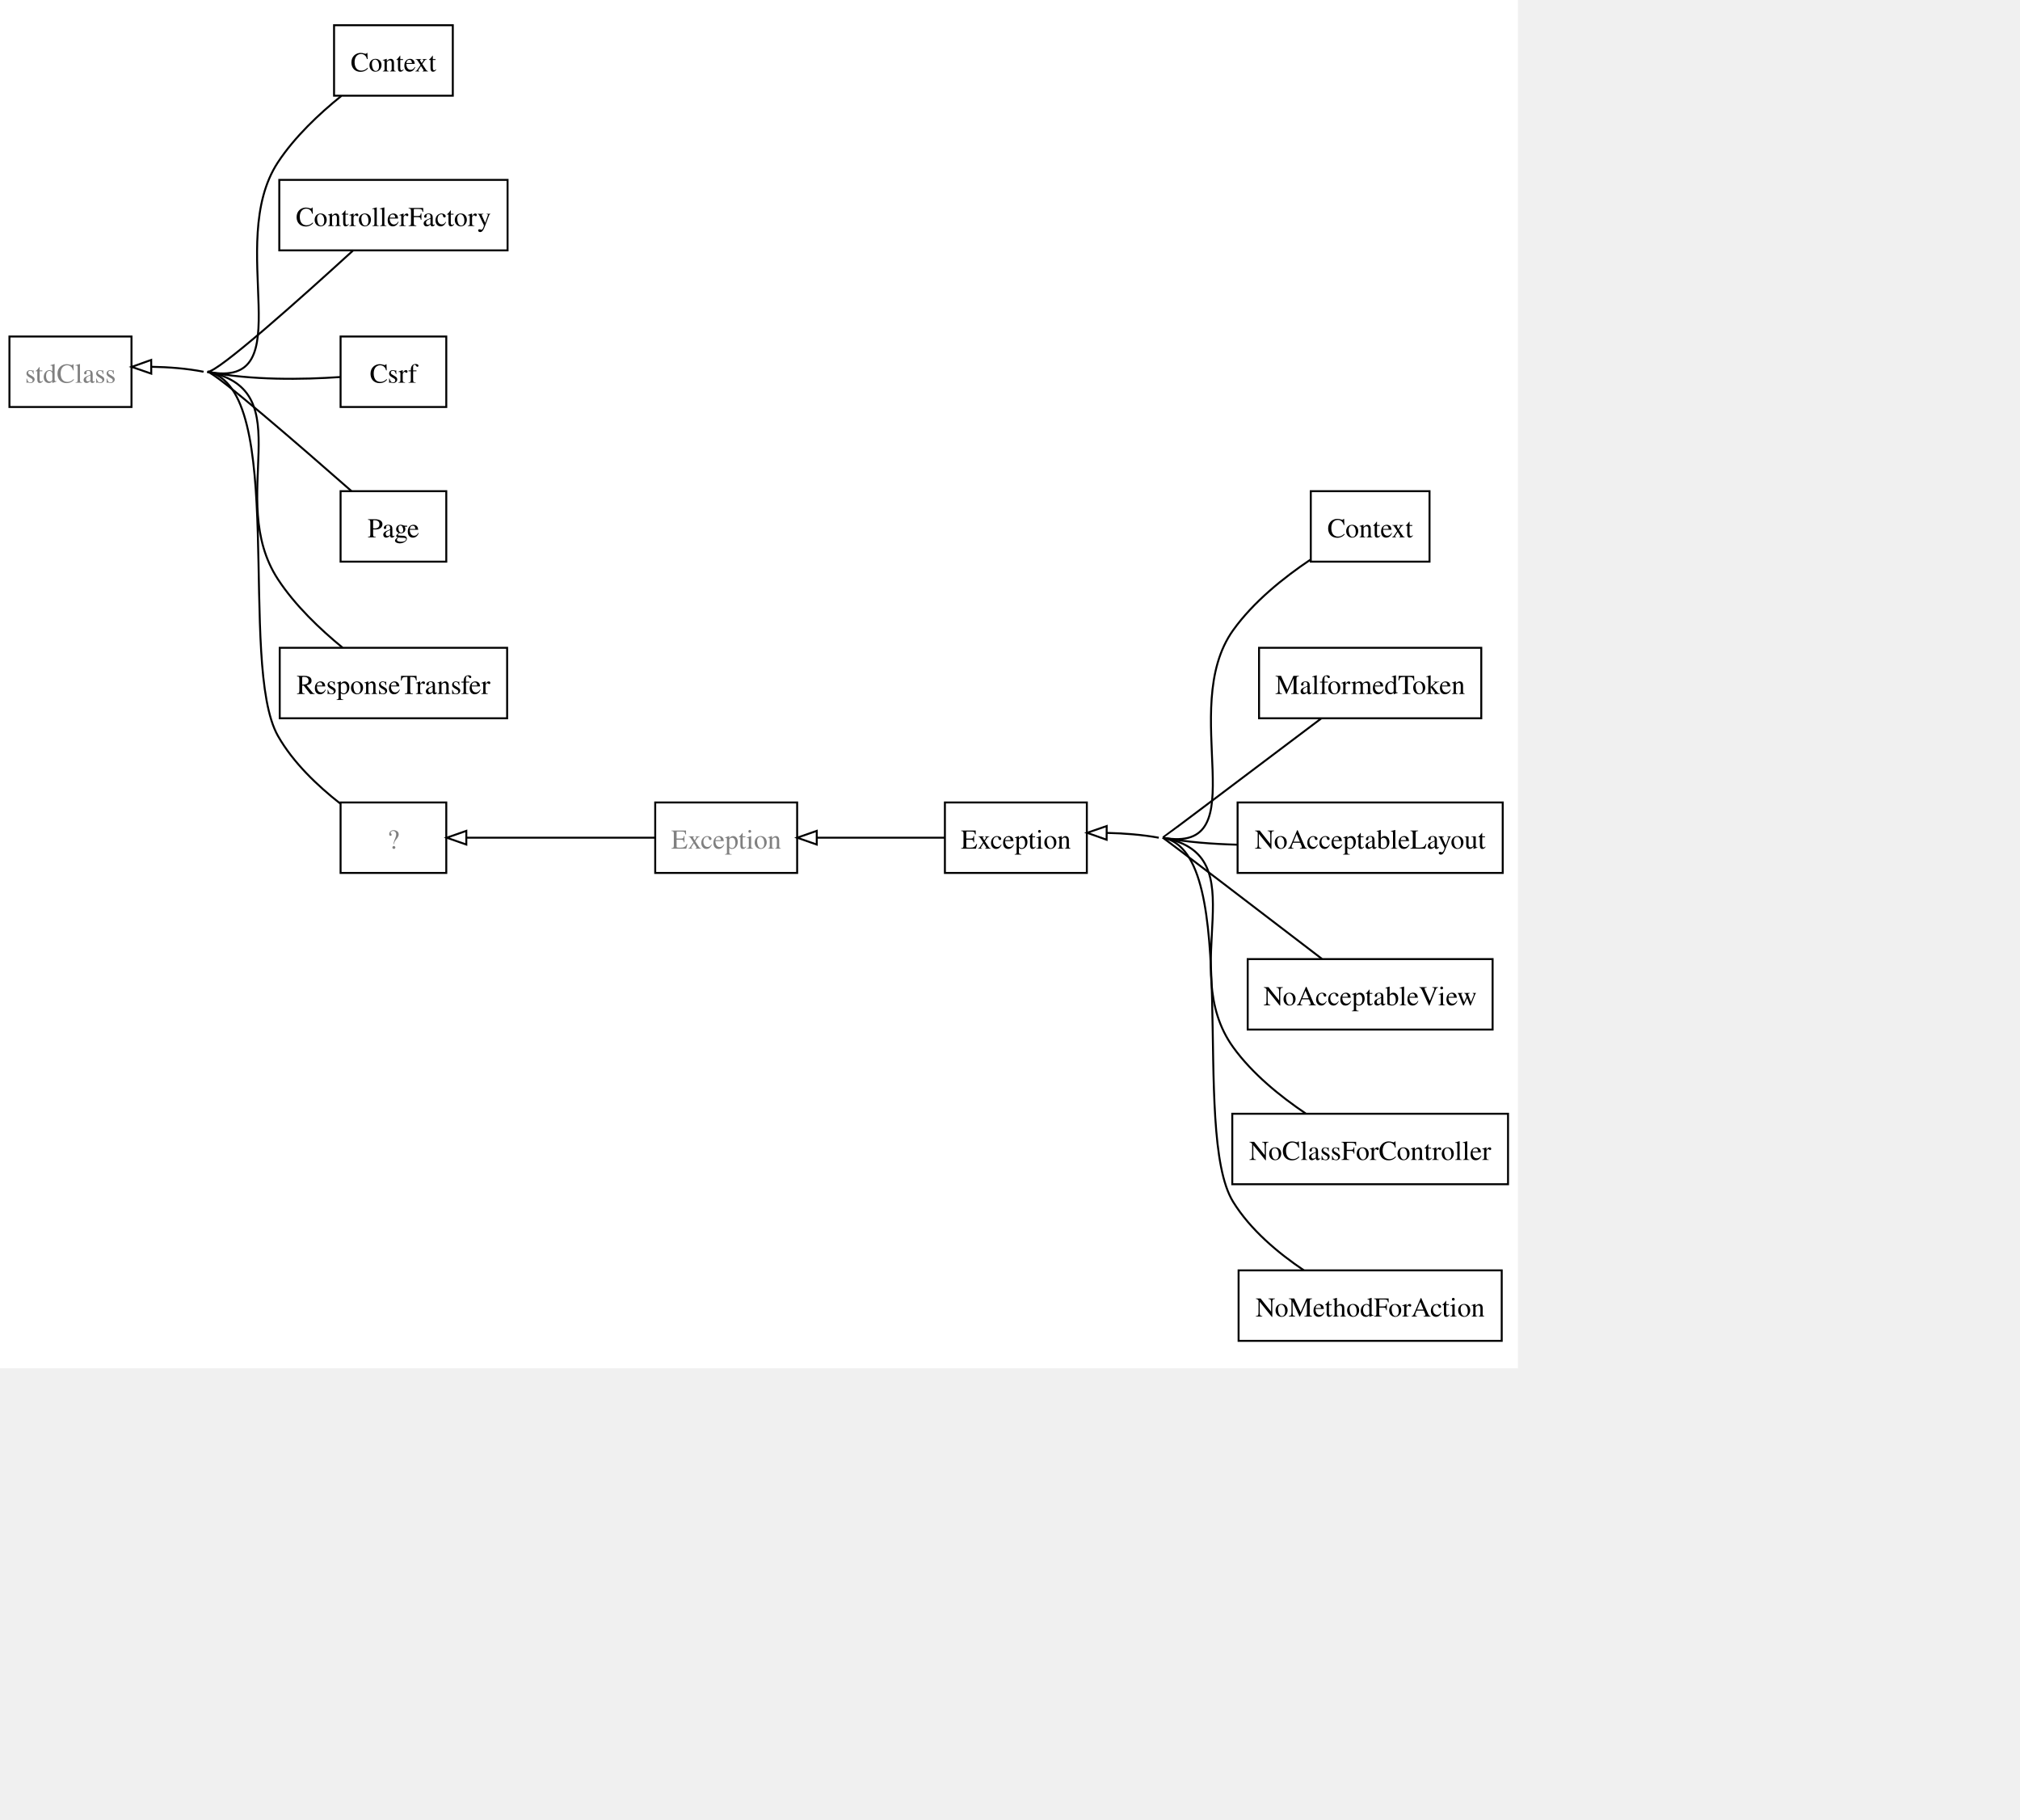
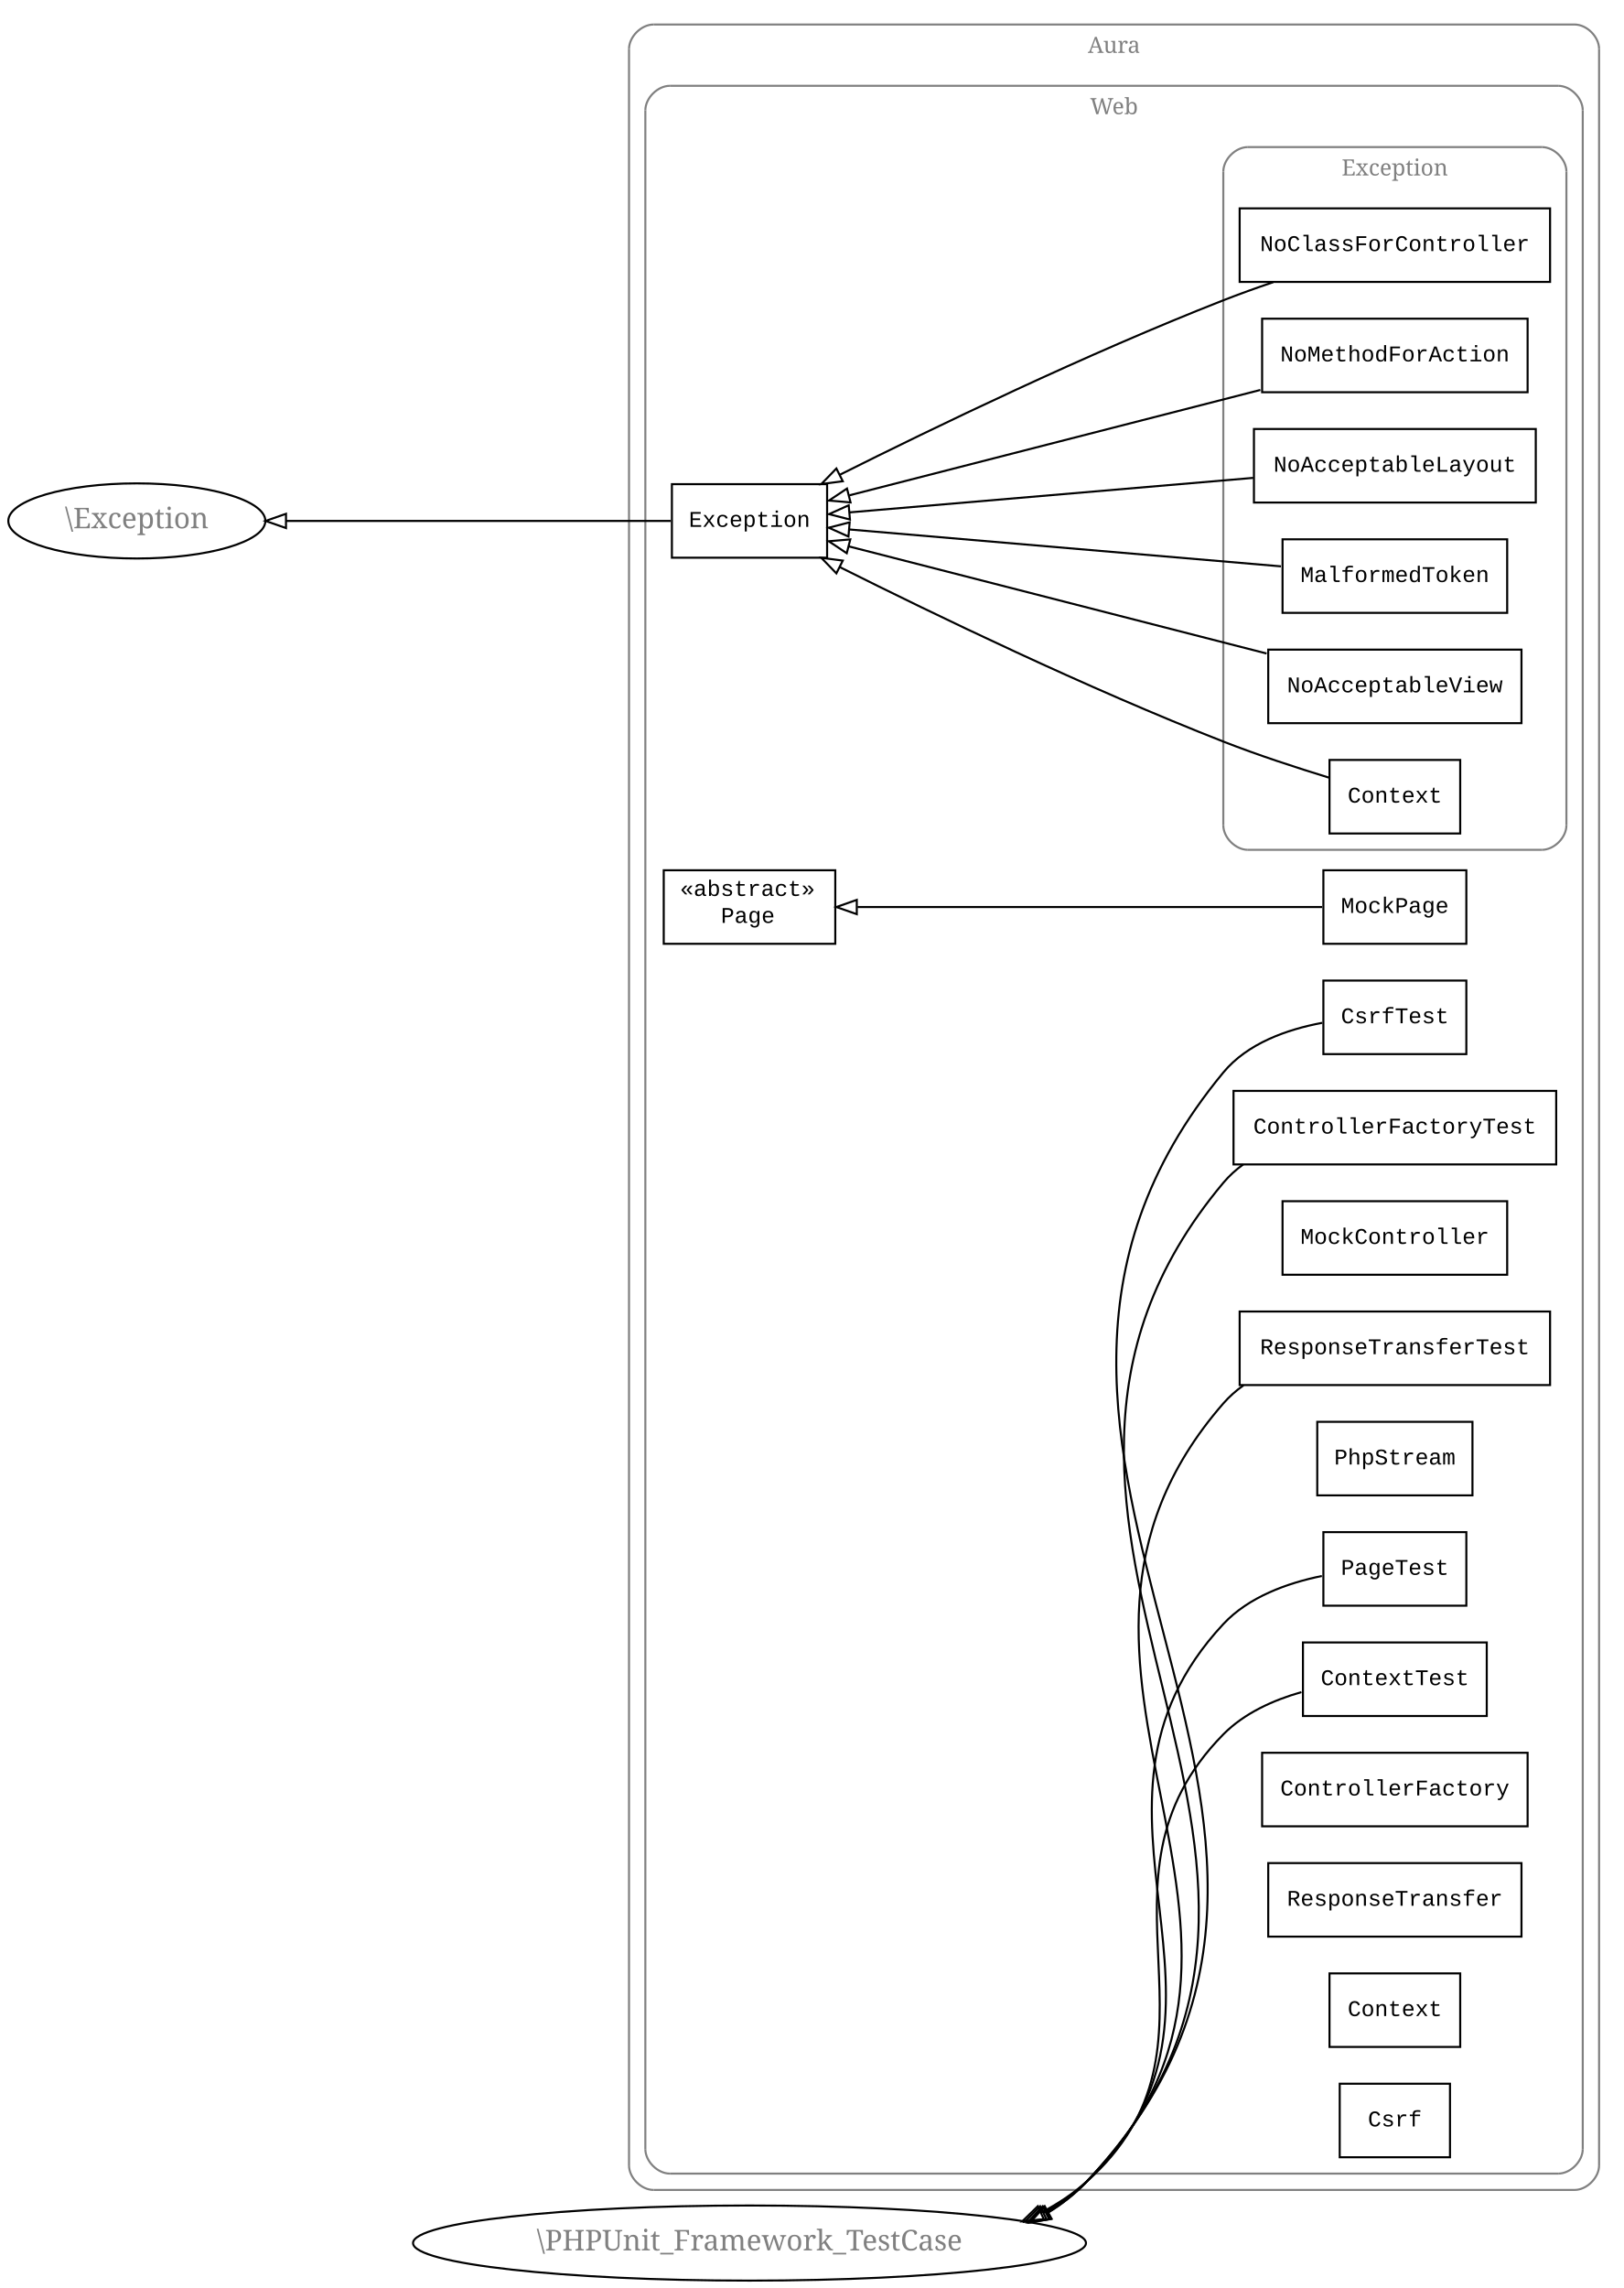
- <svg xmlns="http://www.w3.org/2000/svg" xmlns:xlink="http://www.w3.org/1999/xlink" width="774pt" height="697pt">
-   <g id="viewport" class="graph" transform="scale(1 1) rotate(0) translate(4 693.4)">
-     <polygon fill="white" stroke="white" points="-4,5 -4,-693.4 771,-693.4 771,5 -4,5" />
-     <g id="node1" class="node">
-       <polygon fill="white" stroke="black" points="63.177,-521.515 0.823,-521.515 0.823,-485.515 63.177,-485.515 63.177,-521.515" />
-       <text text-anchor="middle" x="32" y="-497.915" font-family="Times,serif" font-size="14.00" fill="gray">stdClass</text>
-     </g>
-     <g id="node2" class="node">
-       <a xlink:href="_src_Context.html" xlink:title="Context" target="_top">
-         <polygon fill="white" stroke="black" points="227.332,-680.515 166.668,-680.515 166.668,-644.515 227.332,-644.515 227.332,-680.515" />
-         <text text-anchor="middle" x="197" y="-656.915" font-family="Times,serif" font-size="14.00">Context</text>
-       </a>
-     </g>
-     <g id="edge2" class="edge">
-       <path fill="none" stroke="black" d="M170.38,-644.39C159.125,-635.318 146.552,-623.505 138,-610.515 110.41,-568.607 151.222,-493.785 102,-503.515" />
-     </g>
-     <g id="node3" class="node">
-       <a xlink:href="_src_ControllerFactory.html" xlink:title="ControllerFactory" target="_top">
-         <polygon fill="white" stroke="black" points="255.311,-601.515 138.689,-601.515 138.689,-565.515 255.311,-565.515 255.311,-601.515" />
-         <text text-anchor="middle" x="197" y="-577.915" font-family="Times,serif" font-size="14.00">ControllerFactory</text>
-       </a>
-     </g>
-     <g id="edge4" class="edge">
-       <path fill="none" stroke="black" d="M176.441,-565.503C150.296,-541.629 106.678,-502.591 102,-503.515" />
+ <svg xmlns="http://www.w3.org/2000/svg" xmlns:xlink="http://www.w3.org/1999/xlink" width="795pt" height="1120pt" viewBox="0.00 0.00 795.00 1120.00">
+   <g id="graph1" class="graph" transform="scale(1 1) rotate(0) translate(4 1116)">
+     <polygon fill="white" stroke="white" points="-4,5 -4,-1116 792,-1116 792,5 -4,5" />
+     <g id="graph2" class="cluster">
+       <polyline fill="none" stroke="gray" points="316,-44 767,-44 " />
+       <path fill="none" stroke="gray" d="M767,-44C773,-44 779,-50 779,-56" />
+       <polyline fill="none" stroke="gray" points="779,-56 779,-1092 " />
+       <path fill="none" stroke="gray" d="M779,-1092C779,-1098 773,-1104 767,-1104" />
+       <polyline fill="none" stroke="gray" points="767,-1104 316,-1104 " />
+       <path fill="none" stroke="gray" d="M316,-1104C310,-1104 304,-1098 304,-1092" />
+       <polyline fill="none" stroke="gray" points="304,-1092 304,-56 " />
+       <path fill="none" stroke="gray" d="M304,-56C304,-50 310,-44 316,-44" />
+       <text text-anchor="middle" x="541.5" y="-1090.1" font-family="Times Roman,serif" font-size="11.00" fill="gray">Aura</text>
+     </g>
+     <g id="graph3" class="cluster">
+       <polyline fill="none" stroke="gray" points="324,-52 759,-52 " />
+       <path fill="none" stroke="gray" d="M759,-52C765,-52 771,-58 771,-64" />
+       <polyline fill="none" stroke="gray" points="771,-64 771,-1062 " />
+       <path fill="none" stroke="gray" d="M771,-1062C771,-1068 765,-1074 759,-1074" />
+       <polyline fill="none" stroke="gray" points="759,-1074 324,-1074 " />
+       <path fill="none" stroke="gray" d="M324,-1074C318,-1074 312,-1068 312,-1062" />
+       <polyline fill="none" stroke="gray" points="312,-1062 312,-64 " />
+       <path fill="none" stroke="gray" d="M312,-64C312,-58 318,-52 324,-52" />
+       <text text-anchor="middle" x="541.5" y="-1060.1" font-family="Times Roman,serif" font-size="11.00" fill="gray">Web</text>
+     </g>
+     <g id="graph4" class="cluster">
+       <polyline fill="none" stroke="gray" points="607,-700 751,-700 " />
+       <path fill="none" stroke="gray" d="M751,-700C757,-700 763,-706 763,-712" />
+       <polyline fill="none" stroke="gray" points="763,-712 763,-1032 " />
+       <path fill="none" stroke="gray" d="M763,-1032C763,-1038 757,-1044 751,-1044" />
+       <polyline fill="none" stroke="gray" points="751,-1044 607,-1044 " />
+       <path fill="none" stroke="gray" d="M607,-1044C601,-1044 595,-1038 595,-1032" />
+       <polyline fill="none" stroke="gray" points="595,-1032 595,-712 " />
+       <path fill="none" stroke="gray" d="M595,-712C595,-706 601,-700 607,-700" />
+       <text text-anchor="middle" x="679" y="-1030.1" font-family="Times Roman,serif" font-size="11.00" fill="gray">Exception</text>
    </g>
    <g id="node4" class="node">
-       <a xlink:href="_src_Csrf.html" xlink:title="Csrf" target="_top">
-         <polygon fill="white" stroke="black" points="224,-521.515 170,-521.515 170,-485.515 224,-485.515 224,-521.515" />
-         <text text-anchor="middle" x="197" y="-497.915" font-family="Times,serif" font-size="14.00">Csrf</text>
-       </a>
-     </g>
-     <g id="edge6" class="edge">
-       <path fill="none" stroke="black" d="M169.801,-500.814C150.797,-499.506 124.574,-499.053 102,-503.515" />
+       <a xlink:href="db_src_Exception_NoClassForController.html" xlink:title="NoClassForController" target="_parent">
+         <polygon fill="none" stroke="black" points="755,-1014 603,-1014 603,-978 755,-978 755,-1014" />
+         <text text-anchor="middle" x="679" y="-993.1" font-family="Courier New" font-size="11.00">NoClassForController</text>
+       </a>
+     </g>
+     <g id="node22" class="node">
+       <a xlink:href="db_src_Exception.html" xlink:title="Exception" target="_parent">
+         <polygon fill="none" stroke="black" points="401,-879 325,-879 325,-843 401,-843 401,-879" />
+         <text text-anchor="middle" x="363" y="-858.1" font-family="Courier New" font-size="11.00">Exception</text>
+       </a>
+     </g>
+     <g id="edge19" class="edge">
+       <path fill="none" stroke="black" d="M619.474,-977.886C611.196,-975.072 602.845,-972.073 595,-969 528.24,-942.849 453.454,-906.75 407.291,-883.637" />
+       <polygon fill="none" stroke="black" points="408.676,-880.417 398.17,-879.053 405.533,-886.671 408.676,-880.417" />
    </g>
    <g id="node5" class="node">
-       <a xlink:href="_src_Page.html" xlink:title="Page" target="_top">
-         <polygon fill="white" stroke="black" points="224,-442.515 170,-442.515 170,-406.515 224,-406.515 224,-442.515" />
-         <text text-anchor="middle" x="197" y="-418.915" font-family="Times,serif" font-size="14.00">Page</text>
-       </a>
-     </g>
-     <g id="edge8" class="edge">
-       <path fill="none" stroke="black" d="M175.546,-442.572C149.305,-465.607 106.601,-502.606 102,-503.515" />
+       <a xlink:href="db_src_Exception_NoMethodForAction.html" xlink:title="NoMethodForAction" target="_parent">
+         <polygon fill="none" stroke="black" points="744,-960 614,-960 614,-924 744,-924 744,-960" />
+         <text text-anchor="middle" x="679" y="-939.1" font-family="Courier New" font-size="11.00">NoMethodForAction</text>
+       </a>
+     </g>
+     <g id="edge21" class="edge">
+       <path fill="none" stroke="black" d="M613.141,-925.118C553.156,-909.743 465.936,-887.385 411.927,-873.541" />
+       <polygon fill="none" stroke="black" points="412.47,-870.068 401.914,-870.975 410.732,-876.848 412.47,-870.068" />
    </g>
    <g id="node6" class="node">
-       <a xlink:href="_src_ResponseTransfer.html" xlink:title="ResponseTransfer" target="_top">
-         <polygon fill="white" stroke="black" points="255.092,-362.515 138.908,-362.515 138.908,-326.515 255.092,-326.515 255.092,-362.515" />
-         <text text-anchor="middle" x="197" y="-338.915" font-family="Times,serif" font-size="14.00">ResponseTransfer</text>
-       </a>
-     </g>
-     <g id="edge10" class="edge">
-       <path fill="none" stroke="black" d="M170.993,-362.608C159.597,-371.938 146.731,-384.157 138,-397.515 110.779,-439.163 150.809,-493.866 102,-503.515" />
+       <a xlink:href="db_src_Exception_NoAcceptableLayout.html" xlink:title="NoAcceptableLayout" target="_parent">
+         <polygon fill="none" stroke="black" points="748,-906 610,-906 610,-870 748,-870 748,-906" />
+         <text text-anchor="middle" x="679" y="-885.1" font-family="Courier New" font-size="11.00">NoAcceptableLayout</text>
+       </a>
+     </g>
+     <g id="edge23" class="edge">
+       <path fill="none" stroke="black" d="M609.652,-882.075C549.869,-876.967 465.048,-869.719 412.067,-865.192" />
+       <polygon fill="none" stroke="black" points="412.174,-861.689 401.912,-864.325 411.578,-868.664 412.174,-861.689" />
    </g>
    <g id="node7" class="node">
-       <polygon fill="white" stroke="black" points="224,-283.515 170,-283.515 170,-247.515 224,-247.515 224,-283.515" />
-       <text text-anchor="middle" x="197" y="-259.915" font-family="Times,serif" font-size="14.00" fill="gray">?</text>
-     </g>
-     <g id="edge12" class="edge">
-       <path fill="none" stroke="black" d="M100,-503.515C91.47,-505.202 82.209,-505.903 73.371,-506.051" />
-       <polygon fill="none" stroke="black" points="73.279,-502.551 63.26,-505.997 73.241,-509.551 73.279,-502.551" />
-       <path fill="none" stroke="black" d="M169.873,-282.915C158.368,-291.91 145.734,-303.867 138,-317.515 117.244,-354.144 143.301,-495.351 102,-503.515" />
+       <a xlink:href="db_src_Exception_MalformedToken.html" xlink:title="MalformedToken" target="_parent">
+         <polygon fill="none" stroke="black" points="734,-852 624,-852 624,-816 734,-816 734,-852" />
+         <text text-anchor="middle" x="679" y="-831.1" font-family="Courier New" font-size="11.00">MalformedToken</text>
+       </a>
+     </g>
+     <g id="edge25" class="edge">
+       <path fill="none" stroke="black" d="M623.233,-838.765C563.352,-843.881 469.137,-851.931 412.006,-856.813" />
+       <polygon fill="none" stroke="black" points="411.452,-853.347 401.786,-857.686 412.048,-860.322 411.452,-853.347" />
    </g>
    <g id="node8" class="node">
-       <polygon fill="white" stroke="black" points="403.259,-283.515 330.741,-283.515 330.741,-247.515 403.259,-247.515 403.259,-283.515" />
-       <text text-anchor="middle" x="367" y="-259.915" font-family="Times,serif" font-size="14.00" fill="gray">Exception</text>
-     </g>
-     <g id="edge14" class="edge">
-       <path fill="none" stroke="black" d="M330.372,-265.515C302.187,-265.515 262.982,-265.515 234.559,-265.515" />
-       <polygon fill="none" stroke="black" points="234.238,-262.015 224.238,-265.515 234.238,-269.015 234.238,-262.015" />
+       <a xlink:href="db_src_Exception_NoAcceptableView.html" xlink:title="NoAcceptableView" target="_parent">
+         <polygon fill="none" stroke="black" points="741,-798 617,-798 617,-762 741,-762 741,-798" />
+         <text text-anchor="middle" x="679" y="-777.1" font-family="Courier New" font-size="11.00">NoAcceptableView</text>
+       </a>
+     </g>
+     <g id="edge27" class="edge">
+       <path fill="none" stroke="black" d="M616.191,-796.1C556.038,-811.519 466.538,-834.46 411.631,-848.534" />
+       <polygon fill="none" stroke="black" points="410.614,-845.182 401.797,-851.055 412.353,-851.963 410.614,-845.182" />
    </g>
    <g id="node9" class="node">
-       <a xlink:href="_src_Exception.html" xlink:title="Exception" target="_top">
-         <polygon fill="white" stroke="black" points="551.259,-283.515 478.741,-283.515 478.741,-247.515 551.259,-247.515 551.259,-283.515" />
-         <text text-anchor="middle" x="515" y="-259.915" font-family="Times,serif" font-size="14.00">Exception</text>
-       </a>
-     </g>
-     <g id="edge16" class="edge">
-       <path fill="none" stroke="black" d="M478.657,-265.515C459.003,-265.515 434.334,-265.515 413.278,-265.515" />
-       <polygon fill="none" stroke="black" points="413.27,-262.015 403.27,-265.515 413.27,-269.015 413.27,-262.015" />
+       <a xlink:href="db_src_Exception_Context.html" xlink:title="Context" target="_parent">
+         <polygon fill="none" stroke="black" points="711,-744 647,-744 647,-708 711,-708 711,-744" />
+         <text text-anchor="middle" x="679" y="-723.1" font-family="Courier New" font-size="11.00">Context</text>
+       </a>
+     </g>
+     <g id="edge29" class="edge">
+       <path fill="none" stroke="black" d="M646.76,-735.332C630.992,-740.156 611.83,-746.407 595,-753 528.24,-779.151 453.454,-815.25 407.291,-838.363" />
+       <polygon fill="none" stroke="black" points="405.533,-835.329 398.17,-842.947 408.676,-841.583 405.533,-835.329" />
    </g>
    <g id="node10" class="node">
-       <a xlink:href="_src_Exception_Context.html" xlink:title="Context" target="_top">
-         <polygon fill="white" stroke="black" points="726.332,-442.515 665.668,-442.515 665.668,-406.515 726.332,-406.515 726.332,-442.515" />
-         <text text-anchor="middle" x="696" y="-418.915" font-family="Times,serif" font-size="14.00">Context</text>
-       </a>
-     </g>
-     <g id="edge18" class="edge">
-       <path fill="none" stroke="black" d="M665.514,-407.548C651.851,-398.398 636.38,-386.005 626,-371.515 597.026,-331.068 638.96,-256.663 590,-265.515" />
+       <a xlink:href="db_tests_ResponseTransferTest.html" xlink:title="ResponseTransferTest" target="_parent">
+         <polygon fill="none" stroke="black" points="755,-474 603,-474 603,-438 755,-438 755,-474" />
+         <text text-anchor="middle" x="679" y="-453.1" font-family="Courier New" font-size="11.00">ResponseTransferTest</text>
+       </a>
+     </g>
+     <g id="node27" class="node">
+       <ellipse fill="none" stroke="black" cx="363" cy="-18" rx="164.756" ry="18.385" />
+       <text text-anchor="middle" x="363" y="-14.4" font-family="Times Roman,serif" font-size="14.00" fill="gray">\PHPUnit_Framework_TestCase</text>
+     </g>
+     <g id="edge7" class="edge">
+       <path fill="none" stroke="black" d="M604.875,-437.86C601.254,-435.285 597.919,-432.349 595,-429 482.028,-299.394 649.222,-169.925 528,-48 522.154,-42.12 515.567,-37.178 508.477,-33.036" />
+       <polygon fill="none" stroke="black" points="509.727,-29.74 499.243,-28.208 506.483,-35.944 509.727,-29.74" />
    </g>
    <g id="node11" class="node">
-       <a xlink:href="_src_Exception_MalformedToken.html" xlink:title="MalformedToken" target="_top">
-         <polygon fill="white" stroke="black" points="752.768,-362.515 639.232,-362.515 639.232,-326.515 752.768,-326.515 752.768,-362.515" />
-         <text text-anchor="middle" x="696" y="-338.915" font-family="Times,serif" font-size="14.00">MalformedToken</text>
-       </a>
-     </g>
-     <g id="edge20" class="edge">
-       <path fill="none" stroke="black" d="M670.956,-326.383C640.007,-303.05 590.155,-265.487 590,-265.515" />
+       <a xlink:href="db_tests_PageTest.html" xlink:title="PageTest" target="_parent">
+         <polygon fill="none" stroke="black" points="714,-366 644,-366 644,-330 714,-330 714,-366" />
+         <text text-anchor="middle" x="679" y="-345.1" font-family="Courier New" font-size="11.00">PageTest</text>
+       </a>
+     </g>
+     <g id="edge9" class="edge">
+       <path fill="none" stroke="black" d="M643.256,-344.535C626.453,-341.107 607.428,-334.335 595,-321 509.819,-229.607 618.986,-133.615 528,-48 521.675,-42.049 514.584,-37.077 506.992,-32.937" />
+       <polygon fill="none" stroke="black" points="508.382,-29.721 497.864,-28.451 505.294,-36.003 508.382,-29.721" />
    </g>
    <g id="node12" class="node">
-       <a xlink:href="_src_Exception_NoAcceptableLayout.html" xlink:title="NoAcceptableLayout" target="_top">
-         <polygon fill="white" stroke="black" points="763.725,-283.515 628.275,-283.515 628.275,-247.515 763.725,-247.515 763.725,-283.515" />
-         <text text-anchor="middle" x="696" y="-259.915" font-family="Times,serif" font-size="14.00">NoAcceptableLayout</text>
-       </a>
-     </g>
-     <g id="edge22" class="edge">
-       <path fill="none" stroke="black" d="M628.025,-261.947C615.324,-262.276 602.198,-263.31 590,-265.515" />
+       <a xlink:href="db_tests_ContextTest.html" xlink:title="ContextTest" target="_parent">
+         <polygon fill="none" stroke="black" points="724,-312 634,-312 634,-276 724,-276 724,-312" />
+         <text text-anchor="middle" x="679" y="-291.1" font-family="Courier New" font-size="11.00">ContextTest</text>
+       </a>
+     </g>
+     <g id="edge11" class="edge">
+       <path fill="none" stroke="black" d="M633.241,-287.691C619.419,-283.752 605.217,-277.362 595,-267 523.535,-194.52 604.06,-115.641 528,-48 521.282,-42.025 513.784,-37.056 505.791,-32.935" />
+       <polygon fill="none" stroke="black" points="507.116,-29.691 496.573,-28.636 504.157,-36.035 507.116,-29.691" />
    </g>
    <g id="node13" class="node">
-       <a xlink:href="_src_Exception_NoAcceptableView.html" xlink:title="NoAcceptableView" target="_top">
-         <polygon fill="white" stroke="black" points="758.56,-203.515 633.44,-203.515 633.44,-167.515 758.56,-167.515 758.56,-203.515" />
-         <text text-anchor="middle" x="696" y="-179.915" font-family="Times,serif" font-size="14.00">NoAcceptableView</text>
-       </a>
-     </g>
-     <g id="edge24" class="edge">
-       <path fill="none" stroke="black" d="M671.352,-203.636C640.579,-227.202 590.624,-265.403 590,-265.515" />
+       <a xlink:href="db_tests_MockController.html" xlink:title="MockController" target="_parent">
+         <polygon fill="none" stroke="black" points="734,-528 624,-528 624,-492 734,-492 734,-528" />
+         <text text-anchor="middle" x="679" y="-507.1" font-family="Courier New" font-size="11.00">MockController</text>
+       </a>
    </g>
    <g id="node14" class="node">
-       <a xlink:href="_src_Exception_NoClassForController.html" xlink:title="NoClassForController" target="_top">
-         <polygon fill="white" stroke="black" points="766.442,-124.515 625.558,-124.515 625.558,-88.515 766.442,-88.515 766.442,-124.515" />
-         <text text-anchor="middle" x="696" y="-100.915" font-family="Times,serif" font-size="14.00">NoClassForController</text>
-       </a>
-     </g>
-     <g id="edge26" class="edge">
-       <path fill="none" stroke="black" d="M663.04,-124.667C650.004,-133.441 635.739,-145.011 626,-158.515 596.652,-199.212 639.374,-256.588 590,-265.515" />
+       <a xlink:href="db_tests_MockPage.html" xlink:title="MockPage" target="_parent">
+         <polygon fill="none" stroke="black" points="714,-690 644,-690 644,-654 714,-654 714,-690" />
+         <text text-anchor="middle" x="679" y="-669.1" font-family="Courier New" font-size="11.00">MockPage</text>
+       </a>
+     </g>
+     <g id="node20" class="node">
+       <a xlink:href="db_src_Page.html" xlink:title="«abstract»&lt;br/&gt;Page" target="_parent">
+         <polygon fill="none" stroke="black" points="405,-690 321,-690 321,-654 405,-654 405,-690" />
+         <text text-anchor="start" x="329" y="-677.433" font-family="Courier New" font-size="11.00">«abstract»</text>
+         <text text-anchor="start" x="349" y="-664.233" font-family="Courier New" font-size="11.00">Page</text>
+       </a>
+     </g>
+     <g id="edge13" class="edge">
+       <path fill="none" stroke="black" d="M643.365,-672C587.863,-672 480.454,-672 415.894,-672" />
+       <polygon fill="none" stroke="black" points="415.526,-668.5 405.526,-672 415.526,-675.5 415.526,-668.5" />
    </g>
    <g id="node15" class="node">
-       <a xlink:href="_src_Exception_NoMethodForAction.html" xlink:title="NoMethodForAction" target="_top">
-         <polygon fill="white" stroke="black" points="763.214,-44.515 628.786,-44.515 628.786,-8.515 763.214,-8.515 763.214,-44.515" />
-         <text text-anchor="middle" x="696" y="-20.915" font-family="Times,serif" font-size="14.00">NoMethodForAction</text>
-       </a>
-     </g>
-     <g id="edge28" class="edge">
-       <path fill="none" stroke="black" d="M588,-265.515C579.513,-267.05 570.37,-267.757 561.542,-267.972" />
-       <polygon fill="none" stroke="black" points="561.365,-264.473 551.381,-268.017 561.396,-271.472 561.365,-264.473" />
-       <path fill="none" stroke="black" d="M662.15,-44.536C648.956,-53.394 634.814,-65.252 626,-79.515 603.869,-115.33 631.429,-258.025 590,-265.515" />
+       <a xlink:href="db_tests_PhpStream.html" xlink:title="PhpStream" target="_parent">
+         <polygon fill="none" stroke="black" points="717,-420 641,-420 641,-384 717,-384 717,-420" />
+         <text text-anchor="middle" x="679" y="-399.1" font-family="Courier New" font-size="11.00">PhpStream</text>
+       </a>
+     </g>
+     <g id="node16" class="node">
+       <a xlink:href="db_tests_ControllerFactoryTest.html" xlink:title="ControllerFactoryTest" target="_parent">
+         <polygon fill="none" stroke="black" points="758,-582 600,-582 600,-546 758,-546 758,-582" />
+         <text text-anchor="middle" x="679" y="-561.1" font-family="Courier New" font-size="11.00">ControllerFactoryTest</text>
+       </a>
+     </g>
+     <g id="edge15" class="edge">
+       <path fill="none" stroke="black" d="M604.724,-545.989C601.141,-543.382 597.855,-540.403 595,-537 454.021,-368.936 679.689,-206.465 528,-48 522.338,-42.085 515.928,-37.107 509.003,-32.932" />
+       <polygon fill="none" stroke="black" points="510.437,-29.729 499.974,-28.064 507.115,-35.891 510.437,-29.729" />
+     </g>
+     <g id="node17" class="node">
+       <a xlink:href="db_tests_CsrfTest.html" xlink:title="CsrfTest" target="_parent">
+         <polygon fill="none" stroke="black" points="714,-636 644,-636 644,-600 714,-600 714,-636" />
+         <text text-anchor="middle" x="679" y="-615.1" font-family="Courier New" font-size="11.00">CsrfTest</text>
+       </a>
+     </g>
+     <g id="edge17" class="edge">
+       <path fill="none" stroke="black" d="M643.416,-615.307C626.229,-612.093 606.817,-605.28 595,-591 439.977,-403.66 694.965,-224.78 528,-48 522.448,-42.121 516.158,-37.165 509.356,-33" />
+       <polygon fill="none" stroke="black" points="510.935,-29.875 500.484,-28.138 507.571,-36.013 510.935,-29.875" />
+     </g>
+     <g id="node18" class="node">
+       <a xlink:href="db_src_ControllerFactory.html" xlink:title="ControllerFactory" target="_parent">
+         <polygon fill="none" stroke="black" points="744,-258 614,-258 614,-222 744,-222 744,-258" />
+         <text text-anchor="middle" x="679" y="-237.1" font-family="Courier New" font-size="11.00">ControllerFactory</text>
+       </a>
+     </g>
+     <g id="node19" class="node">
+       <a xlink:href="db_src_ResponseTransfer.html" xlink:title="ResponseTransfer" target="_parent">
+         <polygon fill="none" stroke="black" points="741,-204 617,-204 617,-168 741,-168 741,-204" />
+         <text text-anchor="middle" x="679" y="-183.1" font-family="Courier New" font-size="11.00">ResponseTransfer</text>
+       </a>
+     </g>
+     <g id="node21" class="node">
+       <a xlink:href="db_src_Context.html" xlink:title="Context" target="_parent">
+         <polygon fill="none" stroke="black" points="711,-150 647,-150 647,-114 711,-114 711,-150" />
+         <text text-anchor="middle" x="679" y="-129.1" font-family="Courier New" font-size="11.00">Context</text>
+       </a>
+     </g>
+     <g id="node40" class="node">
+       <ellipse fill="none" stroke="black" cx="63" cy="-861" rx="62.932" ry="18.385" />
+       <text text-anchor="middle" x="63" y="-857.4" font-family="Times Roman,serif" font-size="14.00" fill="gray">\Exception</text>
+     </g>
+     <g id="edge31" class="edge">
+       <path fill="none" stroke="black" d="M324.394,-861C276.972,-861 195.519,-861 136.115,-861" />
+       <polygon fill="none" stroke="black" points="136.037,-857.5 126.037,-861 136.037,-864.5 136.037,-857.5" />
+     </g>
+     <g id="node23" class="node">
+       <a xlink:href="db_src_Csrf.html" xlink:title="Csrf" target="_parent">
+         <polygon fill="none" stroke="black" points="706,-96 652,-96 652,-60 706,-60 706,-96" />
+         <text text-anchor="middle" x="679" y="-75.1" font-family="Courier New" font-size="11.00">Csrf</text>
+       </a>
    </g>
  </g>
</svg>
